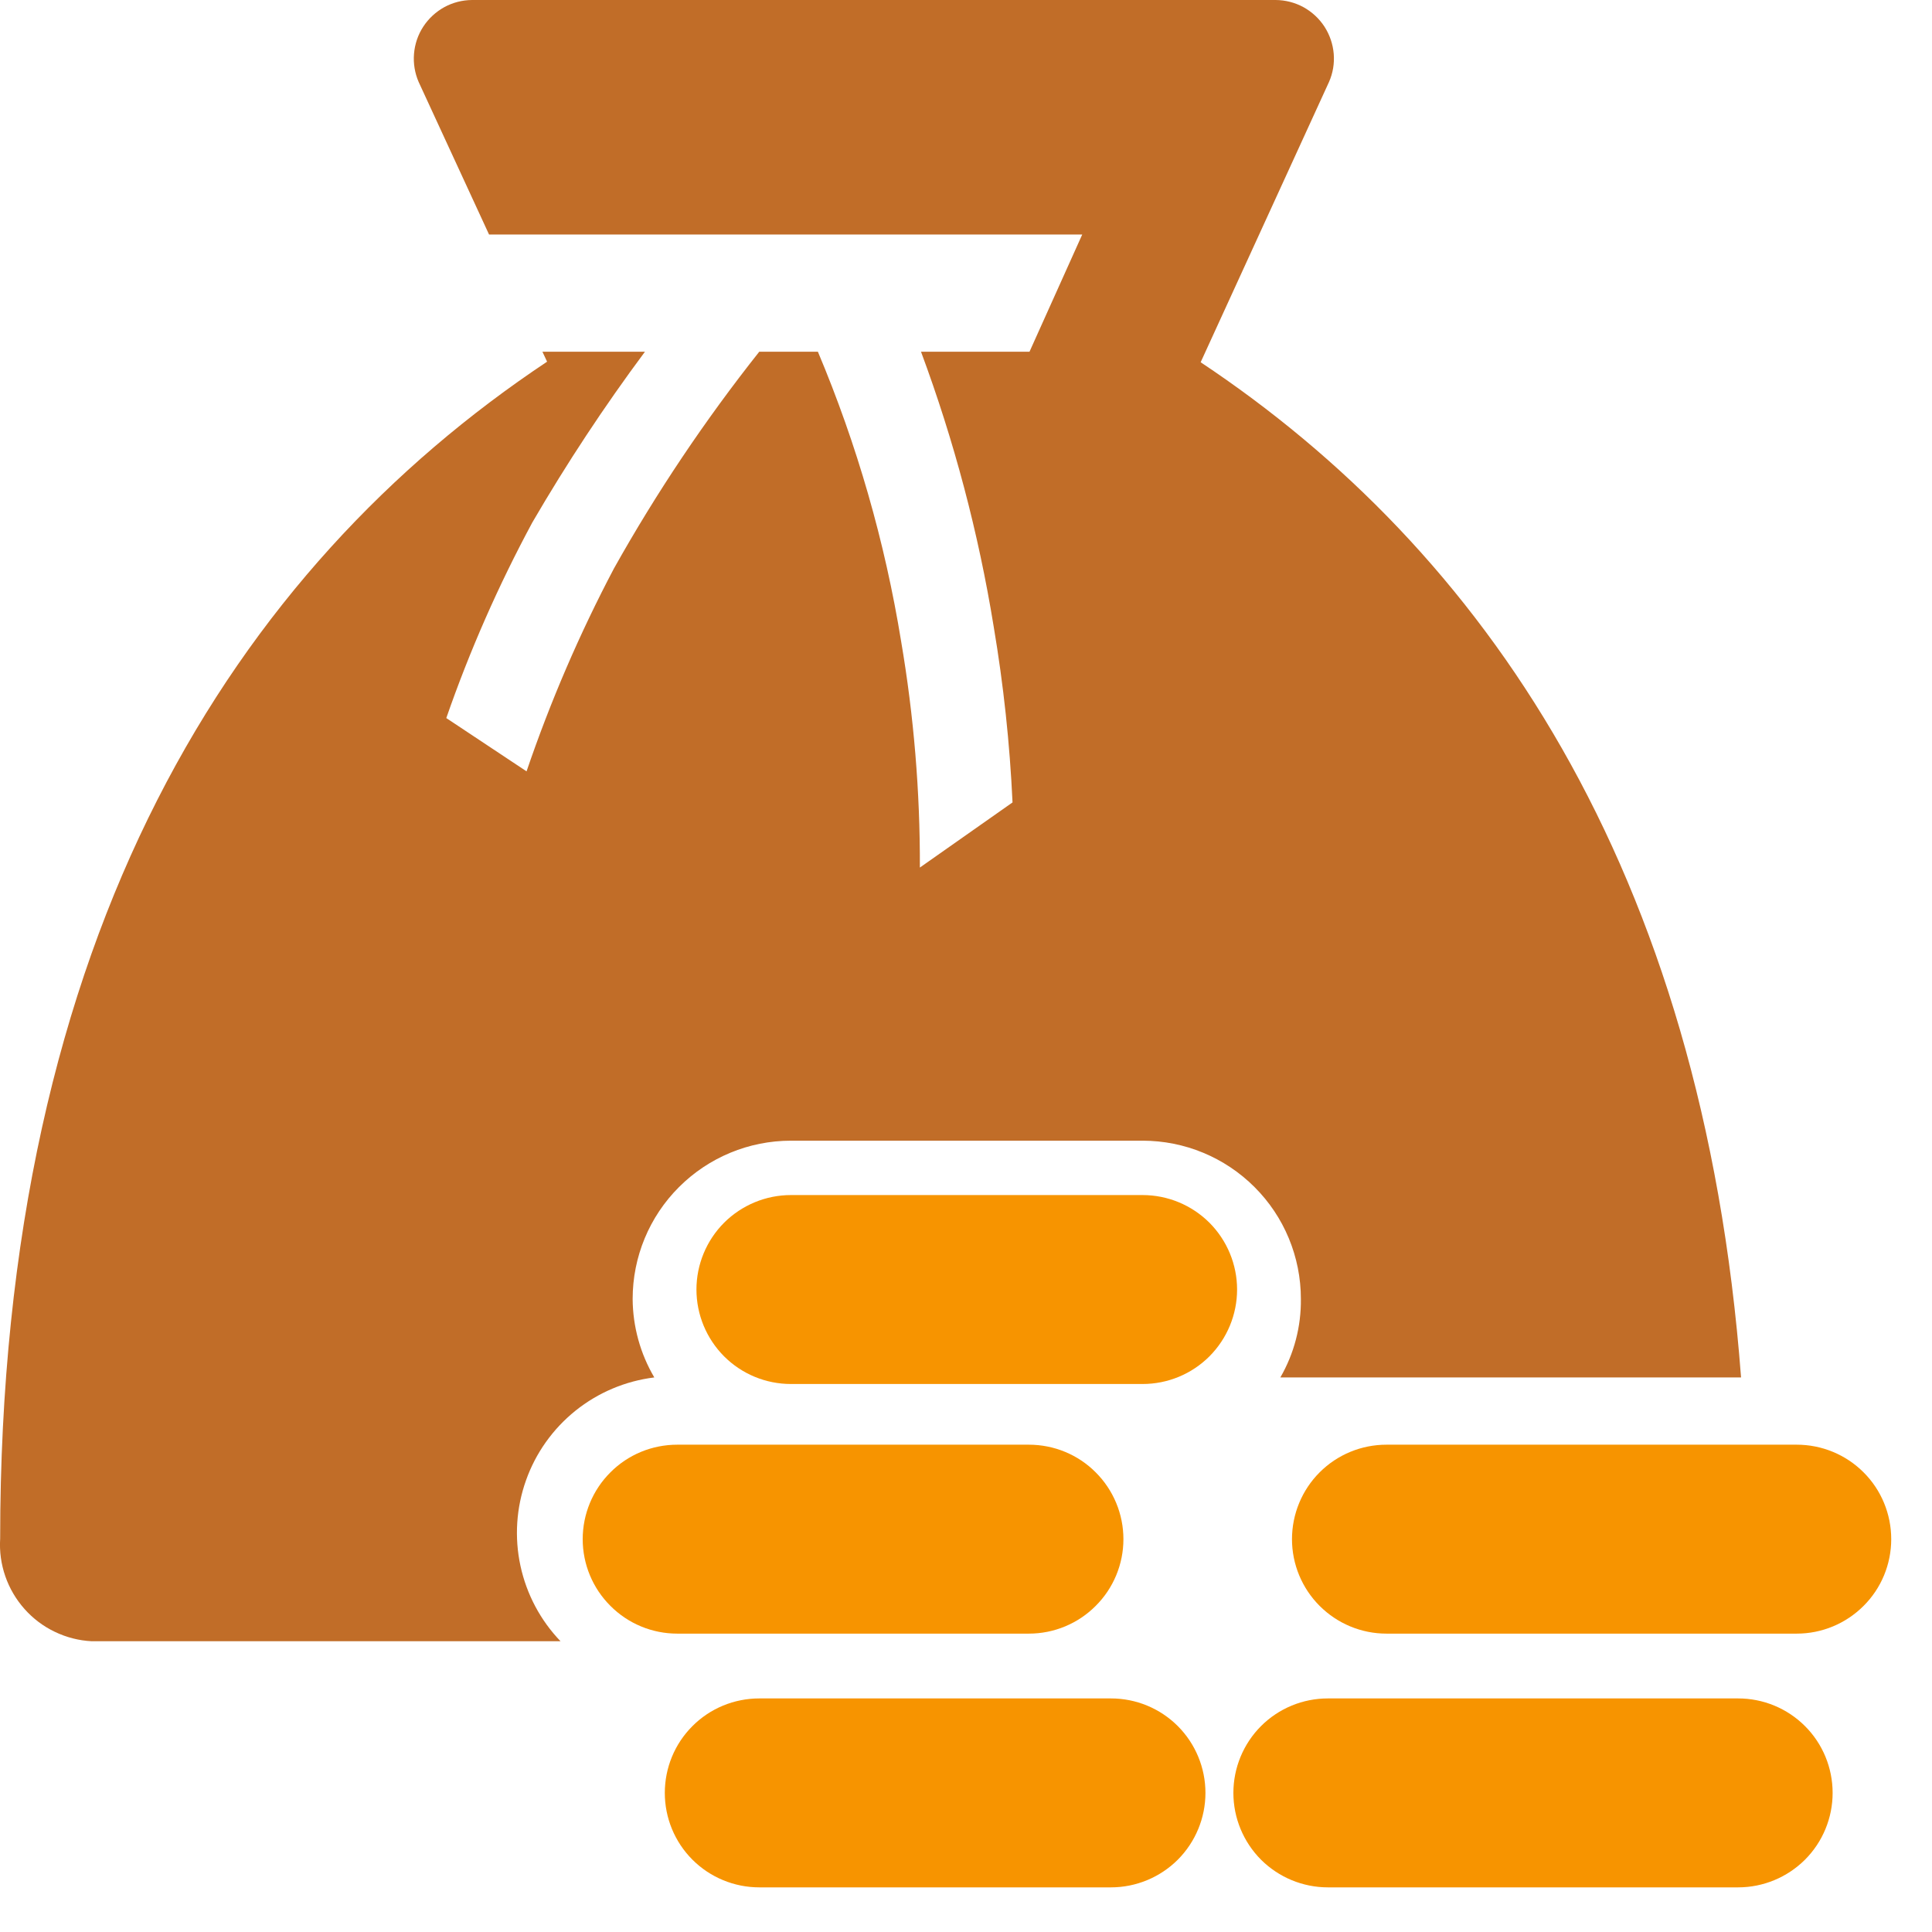
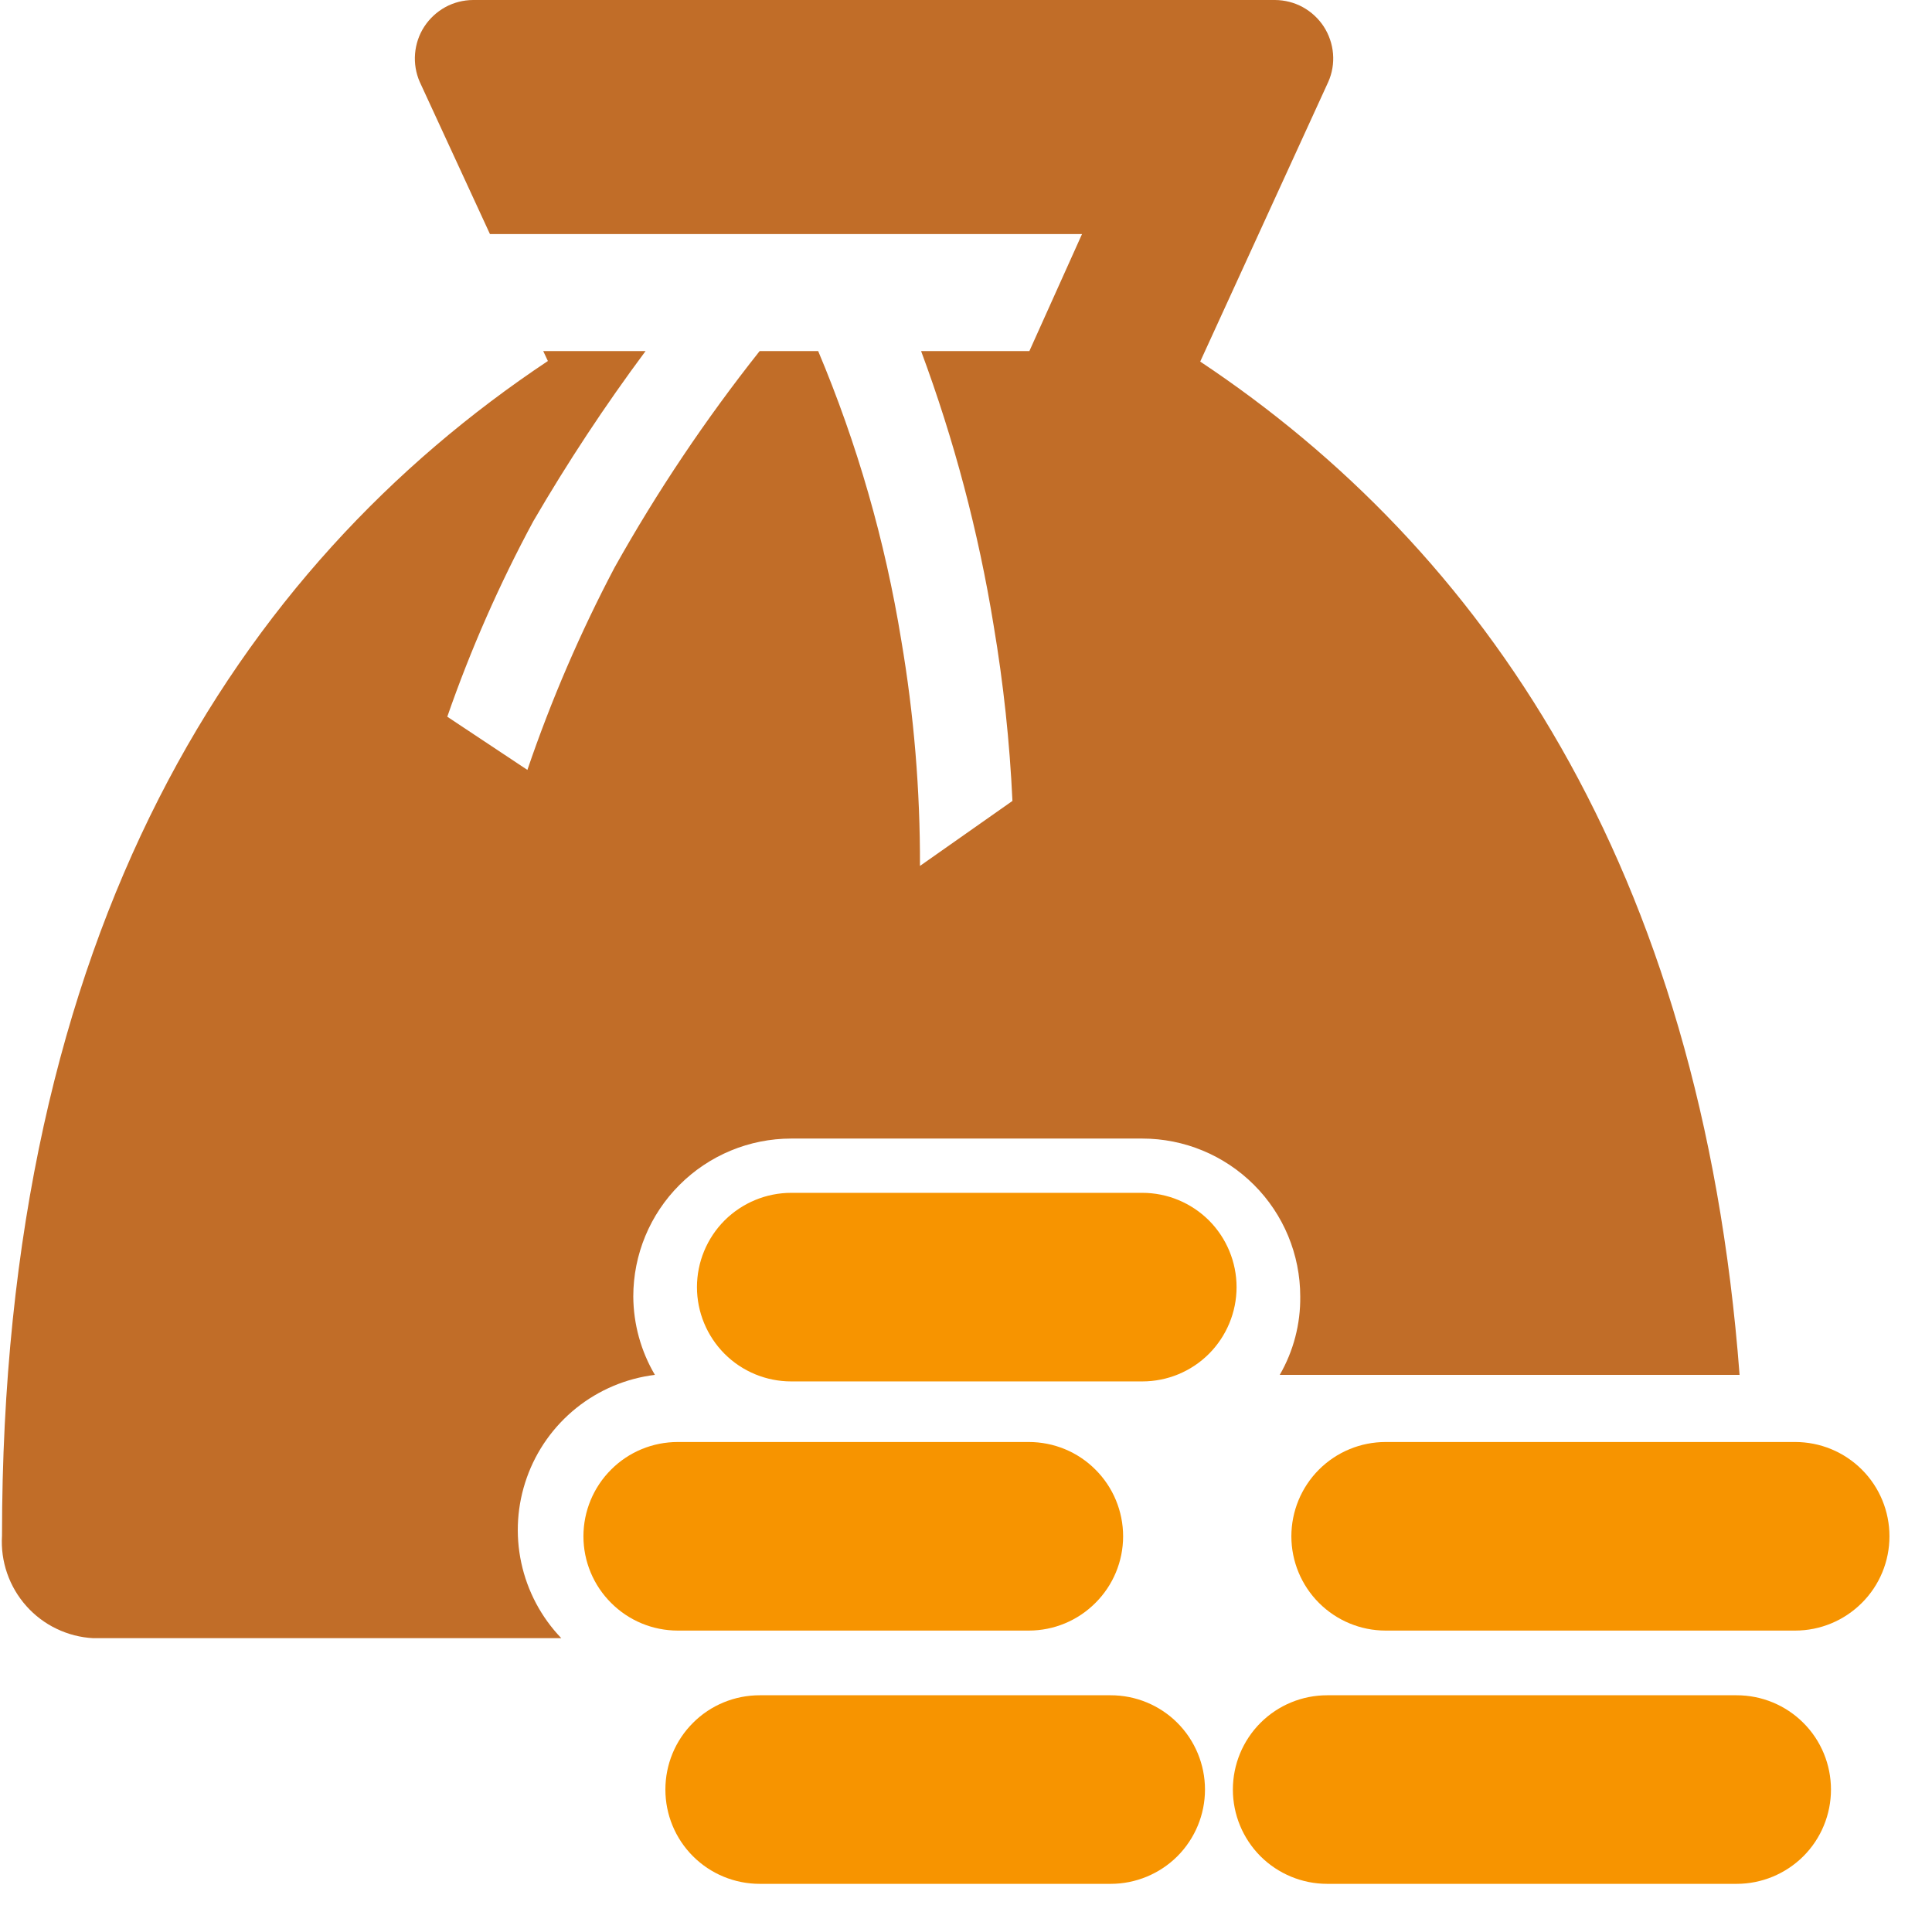
- <svg xmlns="http://www.w3.org/2000/svg" viewBox="0 0 24 24" fill="none">
+ <svg xmlns="http://www.w3.org/2000/svg" width="20.95" height="20.91" viewBox="0 0 24 24" fill="none">
  <path d="M15.905 17.111H21.628C21.148 10.769 18.417 6.83 14.915 4.5L16.509 1.019C16.558 0.909 16.578 0.788 16.568 0.668C16.558 0.548 16.518 0.432 16.453 0.331C16.387 0.23 16.297 0.147 16.192 0.089C16.086 0.031 15.967 0.001 15.847 0H5.864C5.743 0.001 5.625 0.031 5.519 0.089C5.414 0.147 5.324 0.23 5.258 0.331C5.192 0.432 5.153 0.548 5.143 0.668C5.133 0.788 5.153 0.909 5.201 1.019L6.075 2.913H13.444L12.789 4.369H11.441C11.852 5.475 12.155 6.619 12.344 7.784C12.466 8.507 12.544 9.236 12.578 9.968L11.427 10.777C11.43 9.835 11.352 8.894 11.194 7.966C10.993 6.73 10.646 5.523 10.16 4.369H9.432C8.759 5.218 8.155 6.118 7.626 7.063C7.199 7.873 6.836 8.716 6.541 9.582L5.544 8.92C5.835 8.082 6.193 7.269 6.614 6.488C7.04 5.756 7.507 5.048 8.012 4.369H6.738L6.796 4.493C2.937 7.063 0.002 11.578 0.002 19.114C-0.008 19.272 0.014 19.431 0.066 19.581C0.118 19.731 0.199 19.869 0.305 19.988C0.41 20.106 0.538 20.203 0.681 20.271C0.824 20.34 0.98 20.38 1.138 20.388H6.963C6.713 20.128 6.541 19.803 6.465 19.45C6.389 19.097 6.413 18.73 6.534 18.39C6.654 18.05 6.868 17.75 7.149 17.524C7.431 17.298 7.77 17.155 8.128 17.111C7.954 16.816 7.861 16.479 7.859 16.136C7.859 15.614 8.066 15.114 8.435 14.746C8.804 14.377 9.304 14.17 9.825 14.17H14.194C14.715 14.17 15.215 14.377 15.584 14.746C15.953 15.114 16.16 15.614 16.16 16.136C16.164 16.478 16.076 16.815 15.905 17.111Z" fill="#C16D28" />
  <path d="M13.51 19.12C13.51 18.927 13.433 18.741 13.296 18.605C13.16 18.468 12.975 18.392 12.781 18.392H8.413C8.219 18.392 8.034 18.468 7.898 18.605C7.761 18.741 7.684 18.927 7.684 19.12C7.684 19.313 7.761 19.498 7.898 19.634C8.034 19.771 8.219 19.848 8.413 19.848H12.781C12.975 19.848 13.16 19.771 13.296 19.634C13.433 19.498 13.51 19.313 13.51 19.12Z" fill="#F79400" stroke="#F79400" stroke-width="0.891" />
  <path d="M14.194 15.291H9.825C9.632 15.291 9.447 15.368 9.31 15.504C9.174 15.641 9.097 15.826 9.097 16.019C9.097 16.212 9.174 16.397 9.31 16.534C9.447 16.671 9.632 16.747 9.825 16.747H14.194C14.387 16.747 14.572 16.671 14.709 16.534C14.845 16.397 14.922 16.212 14.922 16.019C14.922 15.826 14.845 15.641 14.709 15.504C14.572 15.368 14.387 15.291 14.194 15.291Z" fill="#F79400" stroke="#F79400" stroke-width="0.891" />
  <path d="M13.801 21.544H9.432C9.239 21.544 9.053 21.62 8.917 21.757C8.78 21.893 8.704 22.079 8.704 22.272C8.704 22.465 8.78 22.65 8.917 22.787C9.053 22.923 9.239 23 9.432 23H13.801C13.994 23 14.179 22.923 14.316 22.787C14.452 22.65 14.529 22.465 14.529 22.272C14.529 22.079 14.452 21.893 14.316 21.757C14.179 21.62 13.994 21.544 13.801 21.544Z" fill="#F79400" stroke="#F79400" stroke-width="0.891" />
  <path d="M21.592 21.544H16.495C16.302 21.544 16.117 21.62 15.98 21.757C15.844 21.893 15.767 22.079 15.767 22.272C15.767 22.465 15.844 22.65 15.98 22.787C16.117 22.923 16.302 23 16.495 23H21.592C21.785 23 21.97 22.923 22.107 22.787C22.244 22.65 22.32 22.465 22.32 22.272C22.32 22.079 22.244 21.893 22.107 21.757C21.97 21.62 21.785 21.544 21.592 21.544Z" fill="#F79400" stroke="#F79400" stroke-width="0.891" />
  <path d="M22.32 18.392H17.223C17.03 18.392 16.845 18.468 16.708 18.605C16.572 18.741 16.495 18.927 16.495 19.12C16.495 19.313 16.572 19.498 16.708 19.634C16.845 19.771 17.03 19.848 17.223 19.848H22.32C22.513 19.848 22.698 19.771 22.835 19.634C22.972 19.498 23.048 19.313 23.048 19.12C23.048 18.927 22.972 18.741 22.835 18.605C22.698 18.468 22.513 18.392 22.32 18.392Z" fill="#F79400" stroke="#F79400" stroke-width="0.891" />
</svg>
